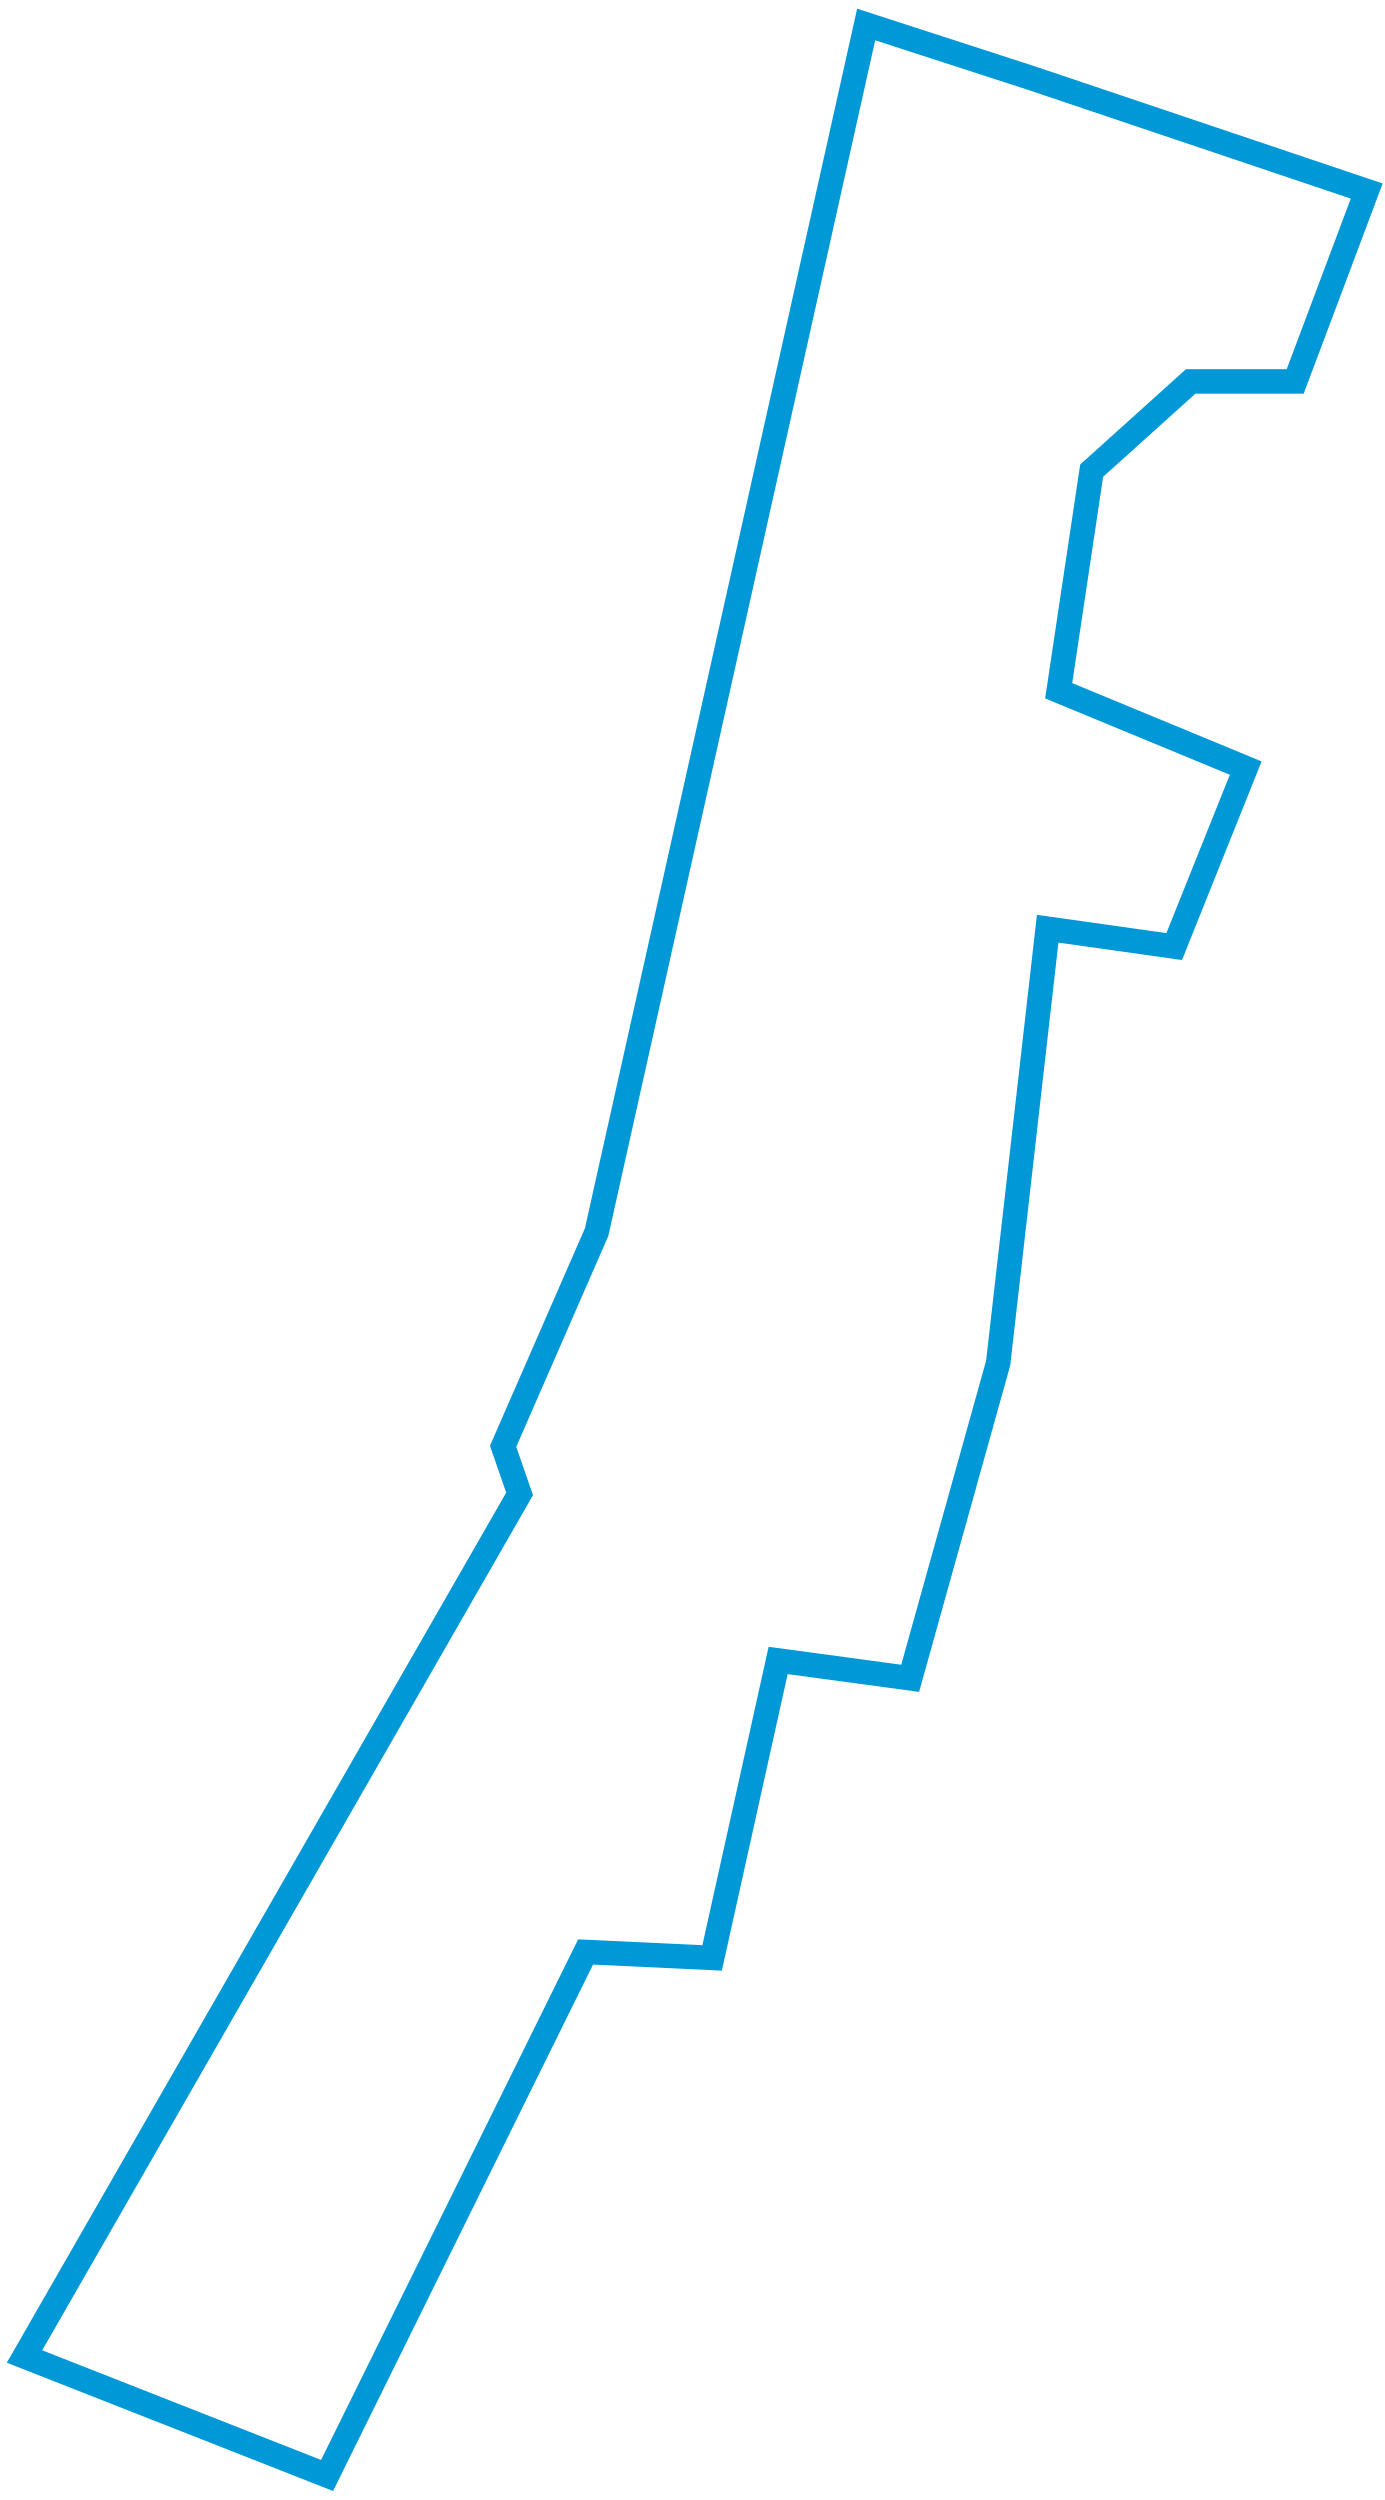
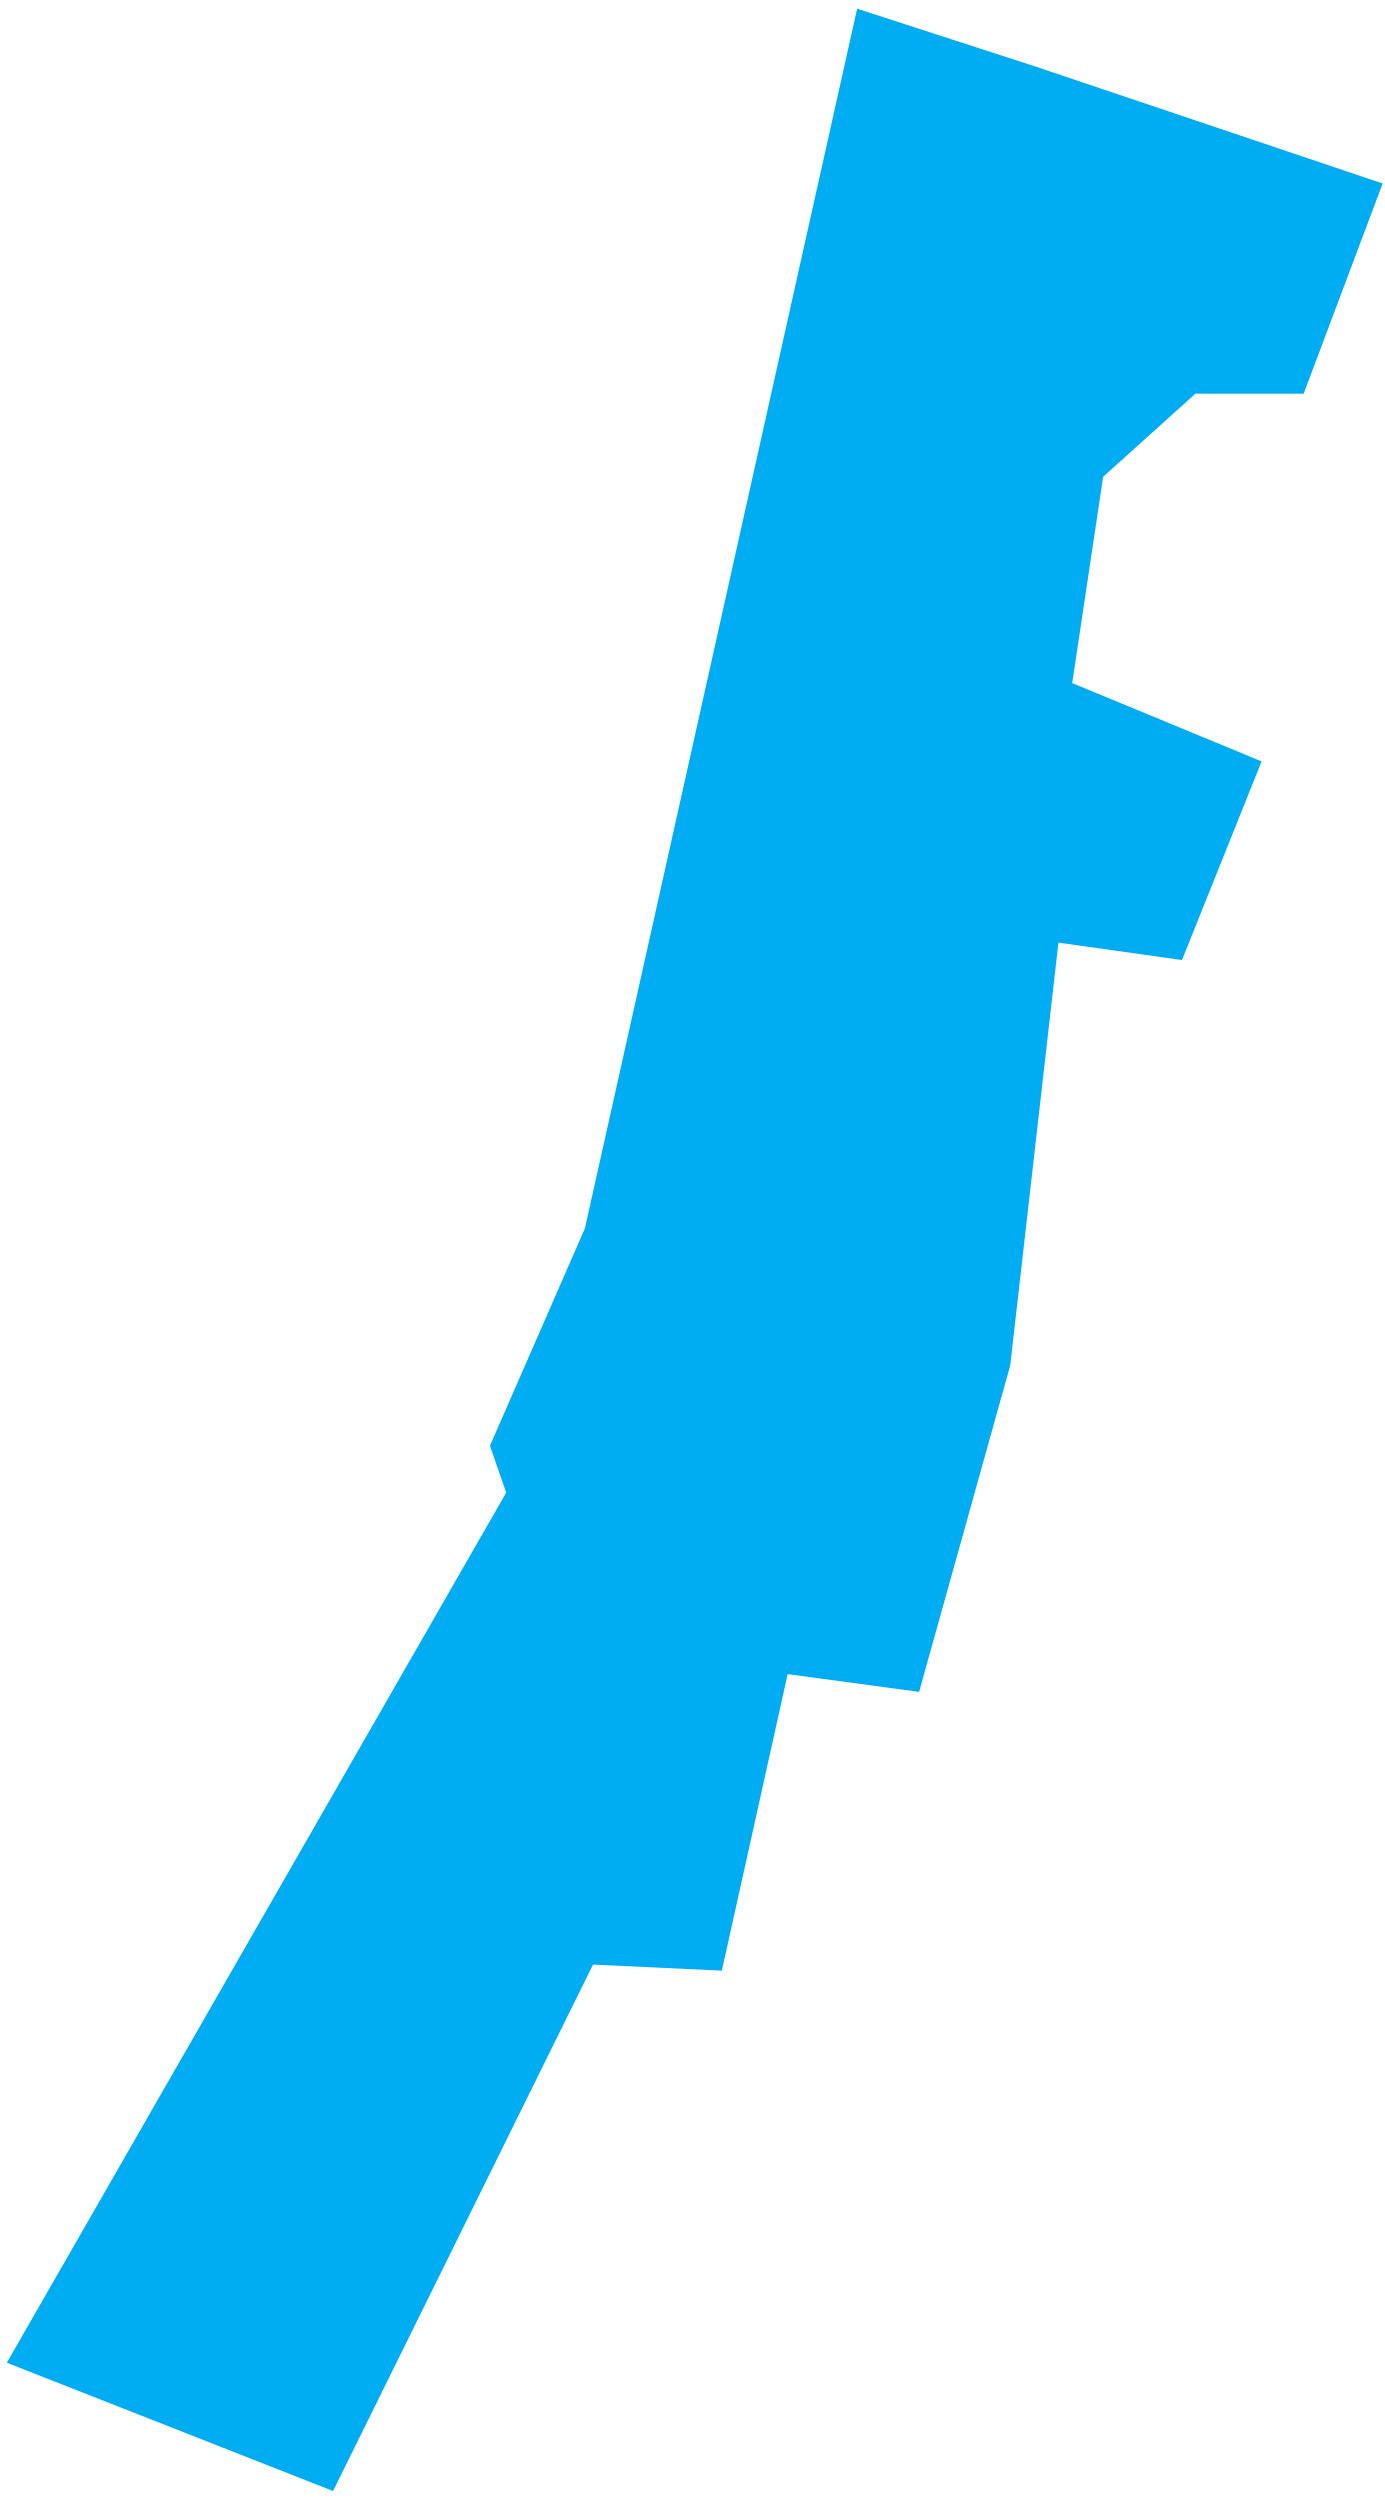
<svg xmlns="http://www.w3.org/2000/svg" width="113px" height="204px" viewBox="0 0 113 204" version="1.1">
  <g id="Page-1" stroke="none" stroke-width="1" fill="none" fill-rule="evenodd">
-     <polygon id="RueStCharles" stroke="#0098D6" stroke-width="2" points="84.143 6.366 111.524 15.59 105.688 31.124 97.16 31.124 89.08 38.405 86.388 56.366 101.65 62.677 95.815 77.24 85.491 75.785 81.451 111.221 74.269 136.95 63.496 135.494 58.109 159.766 47.785 159.281 26.688 202 2 192.291 42.399 121.903 41.053 118.019 48.684 100.544 70.679 2" />
+     <polygon id="RueStCharles" fill="#00ADF2" stroke="#00ADF2" stroke-width="2" points="84.143 6.366 111.524 15.59 105.688 31.124 97.16 31.124 89.08 38.405 86.388 56.366 101.65 62.677 95.815 77.24 85.491 75.785 81.451 111.221 74.269 136.95 63.496 135.494 58.109 159.766 47.785 159.281 26.688 202 2 192.291 42.399 121.903 41.053 118.019 48.684 100.544 70.679 2" />
  </g>
</svg>
